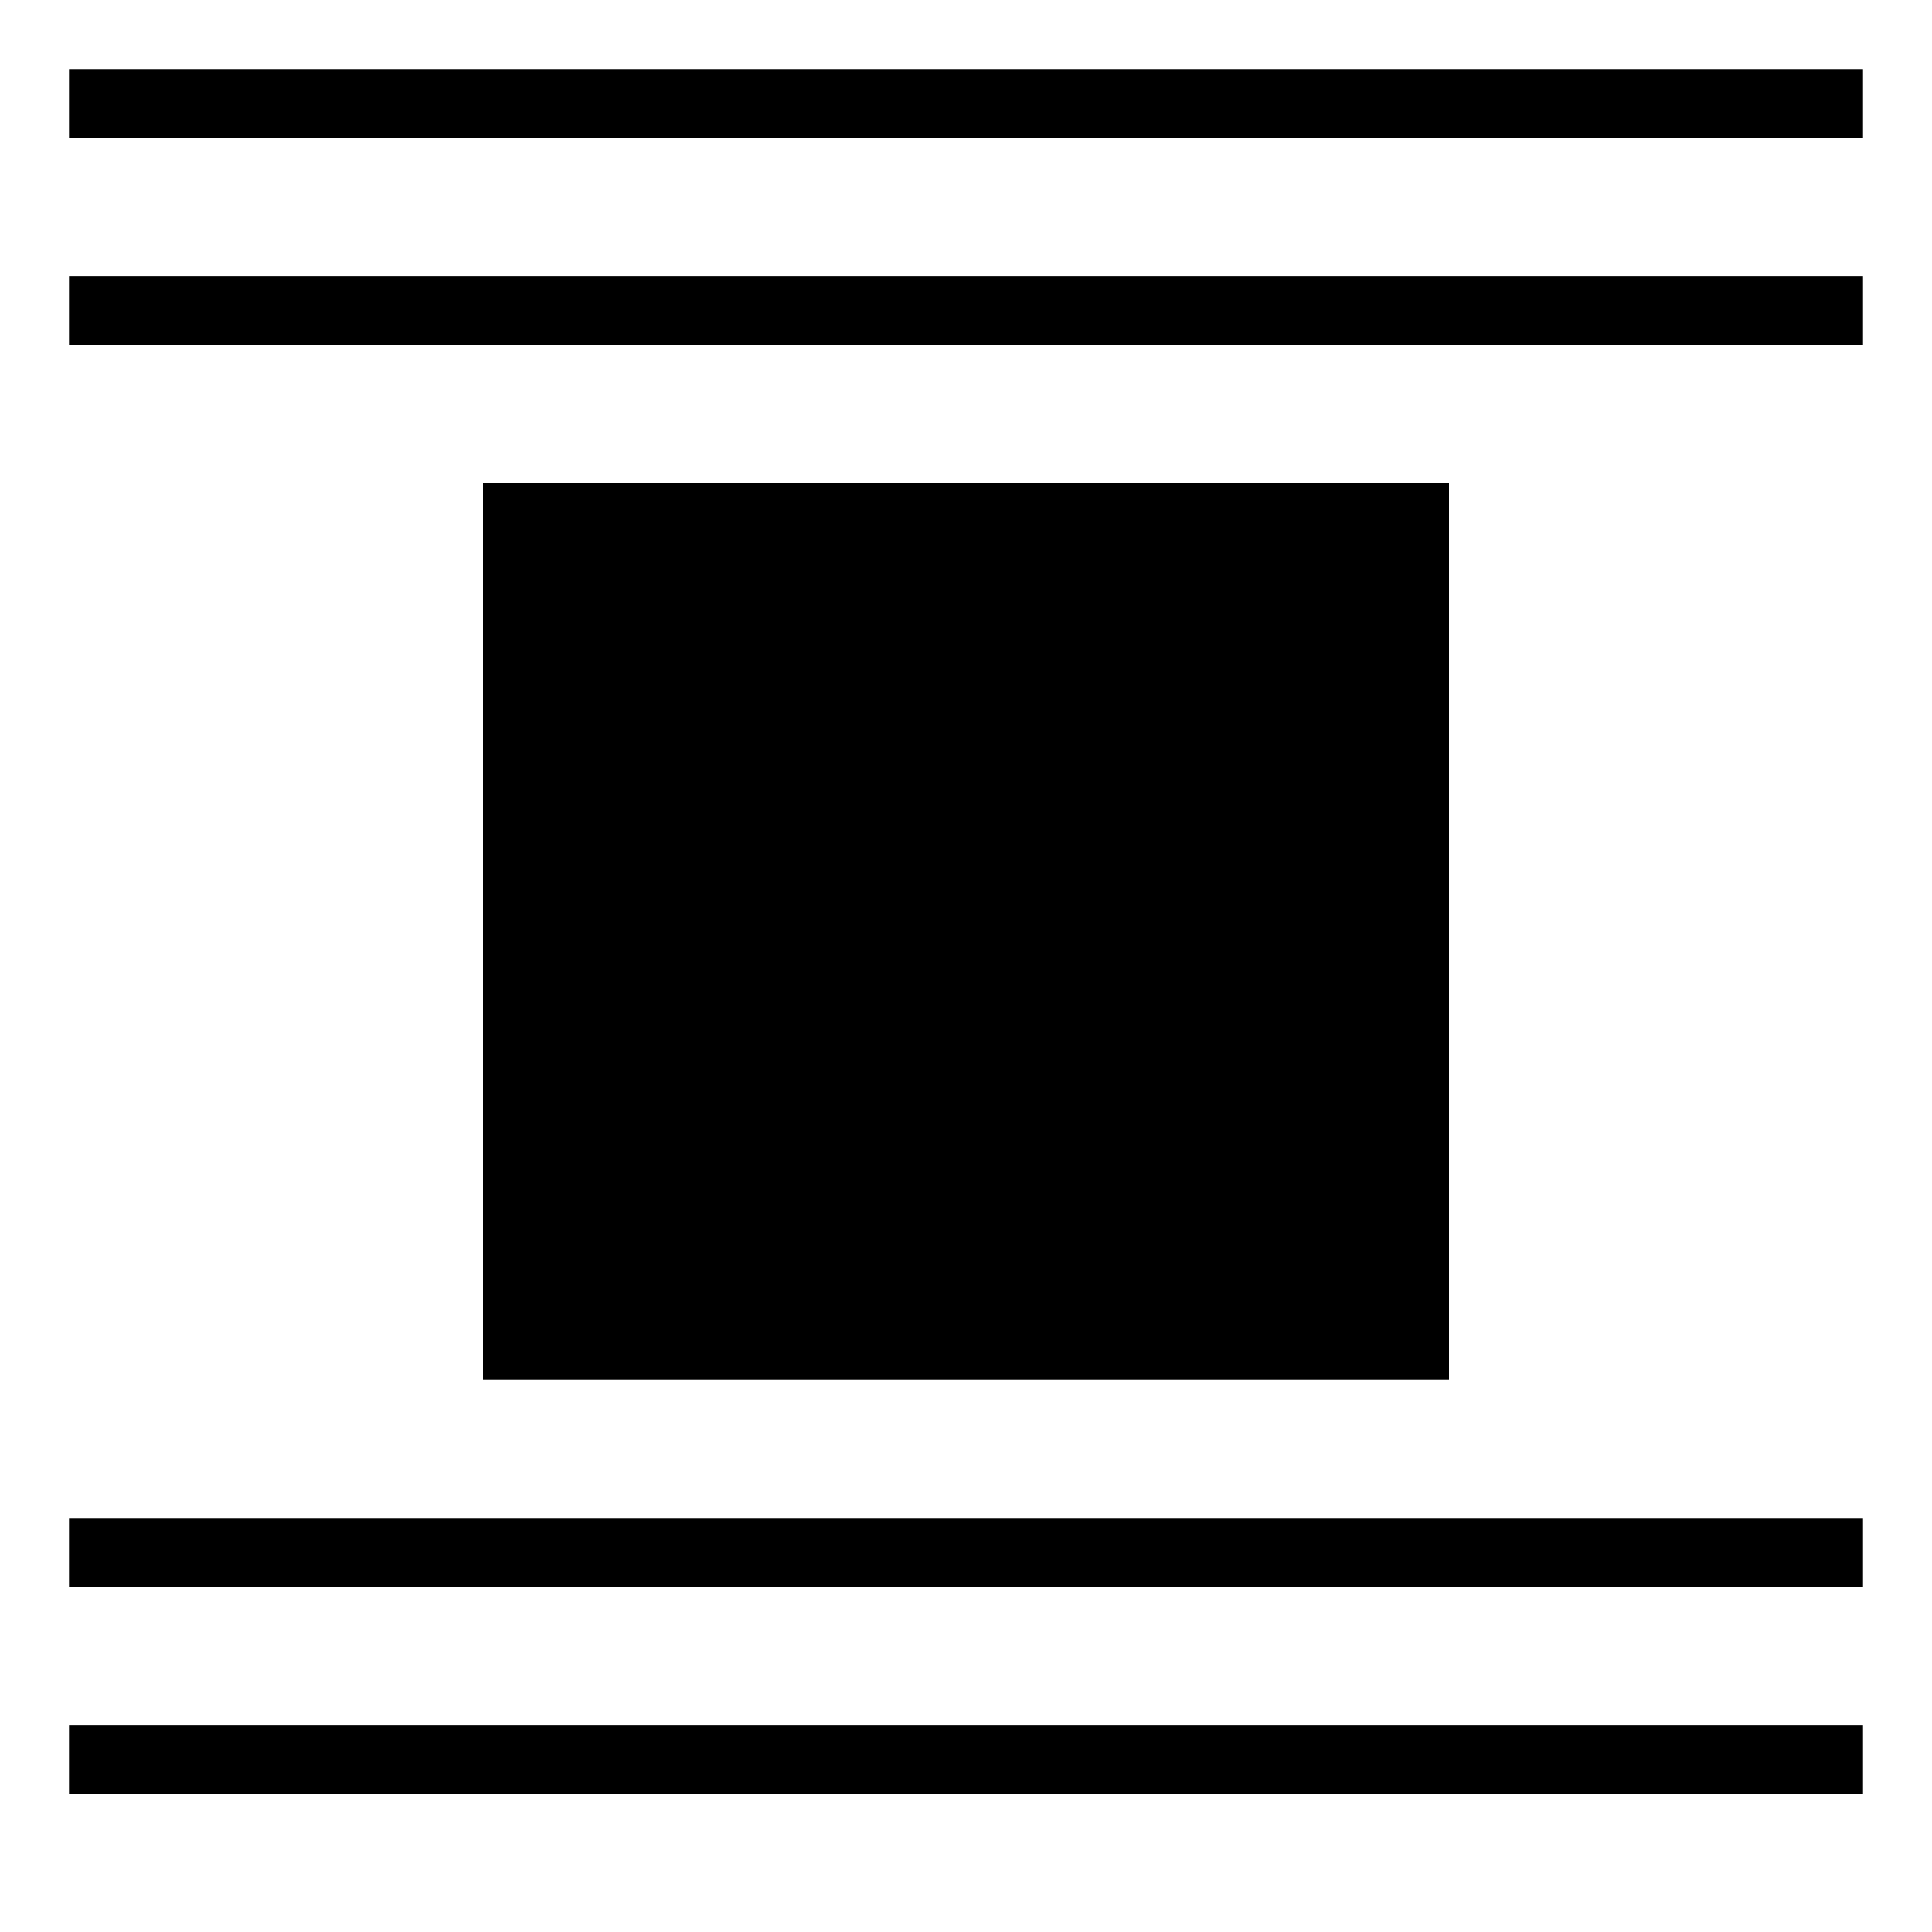
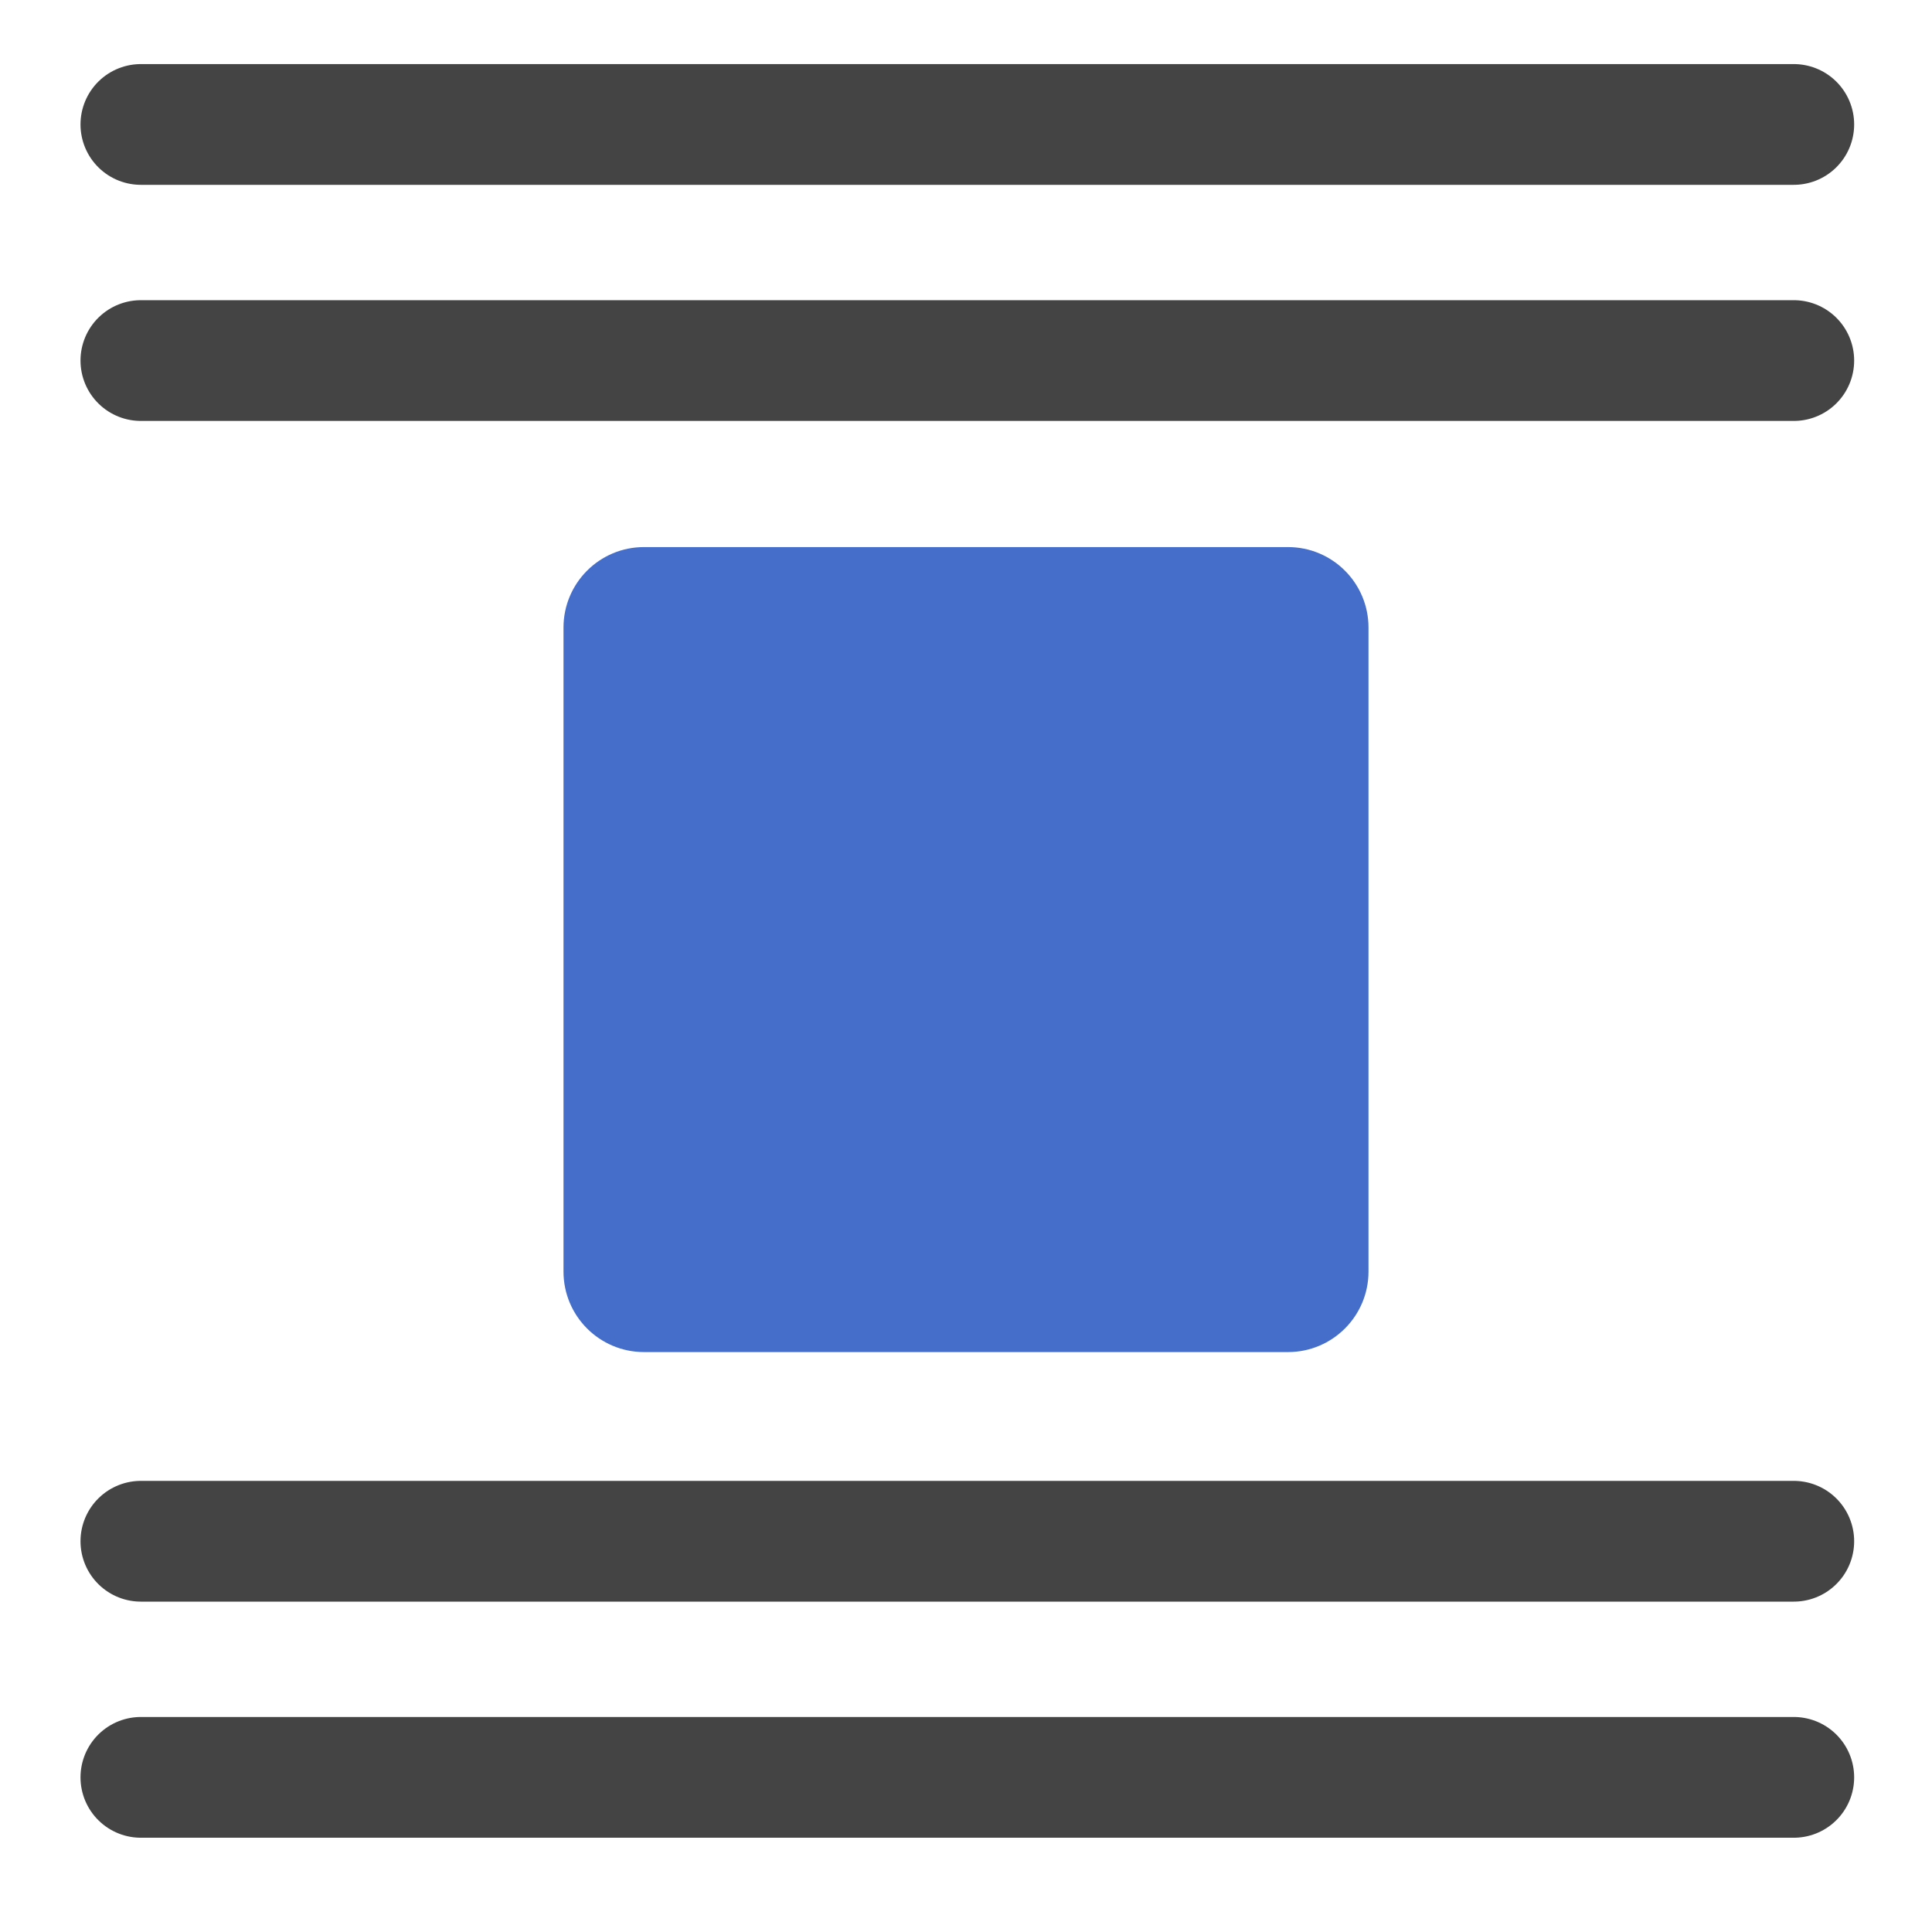
- <svg xmlns="http://www.w3.org/2000/svg" version="1.1" viewBox="0 0 28 28">
-   <g>
-     <rect x="1" y="1" width="26" height="1" />
-     <rect x="1" y="4" width="26" height="1" />
-     <rect x="1" y="25" width="26" height="1" />
-     <rect x="1" y="22" width="26" height="1" />
-     <rect x="7" y="7" width="14" height="13" />
+ <svg xmlns="http://www.w3.org/2000/svg" width="24" height="24" fill="none" viewBox="0 0 24 24">
+   <g class="icon-wrap-table-inline">
+     <path stroke="#444" stroke-linecap="round" stroke-width="1.5" d="M1.75 1.546h20.533M1.75 4.479h20.533M1.75 19.146h20.533M1.75 22.079h20.533" class="icon-stroke-gray-primary" />
+     <path fill="#446ECA" d="M16 6.796a1 1 0 0 1 1 1v8a1 1 0 0 1-1 1H8a1 1 0 0 1-1-1v-8a1 1 0 0 1 1-1h8Z" class="icon-fill-blue-primary" />
  </g>
</svg>
